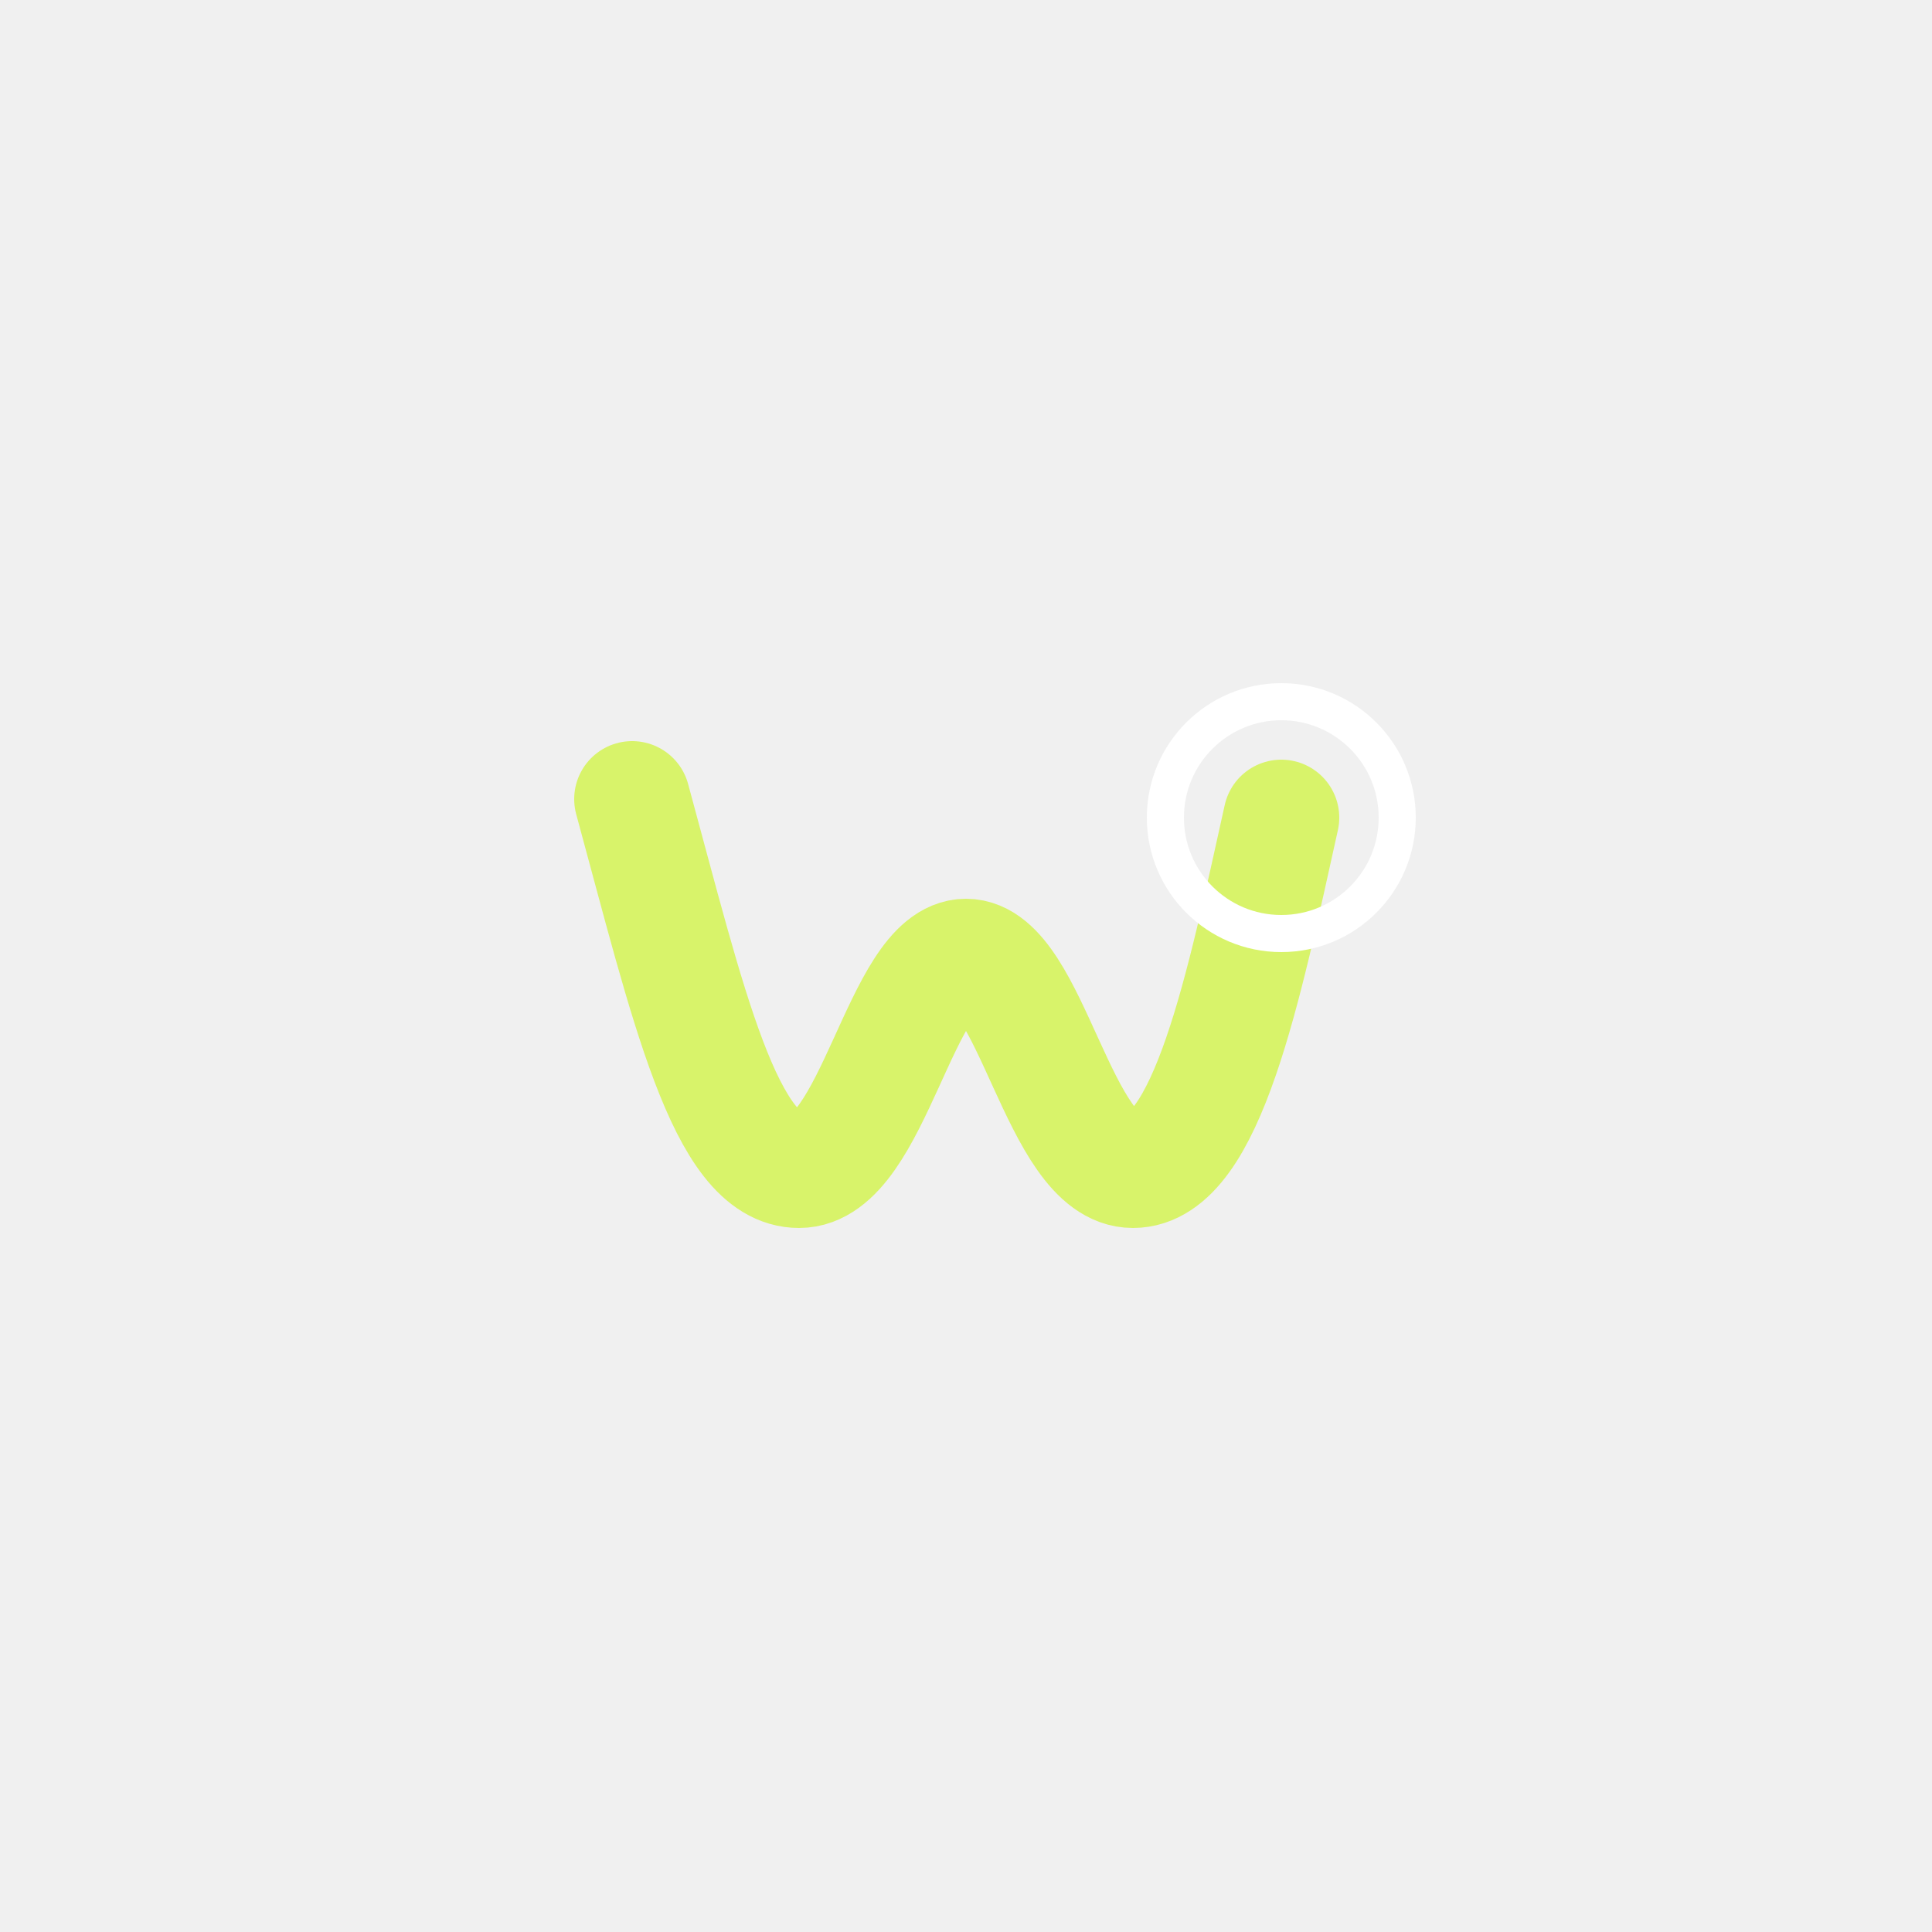
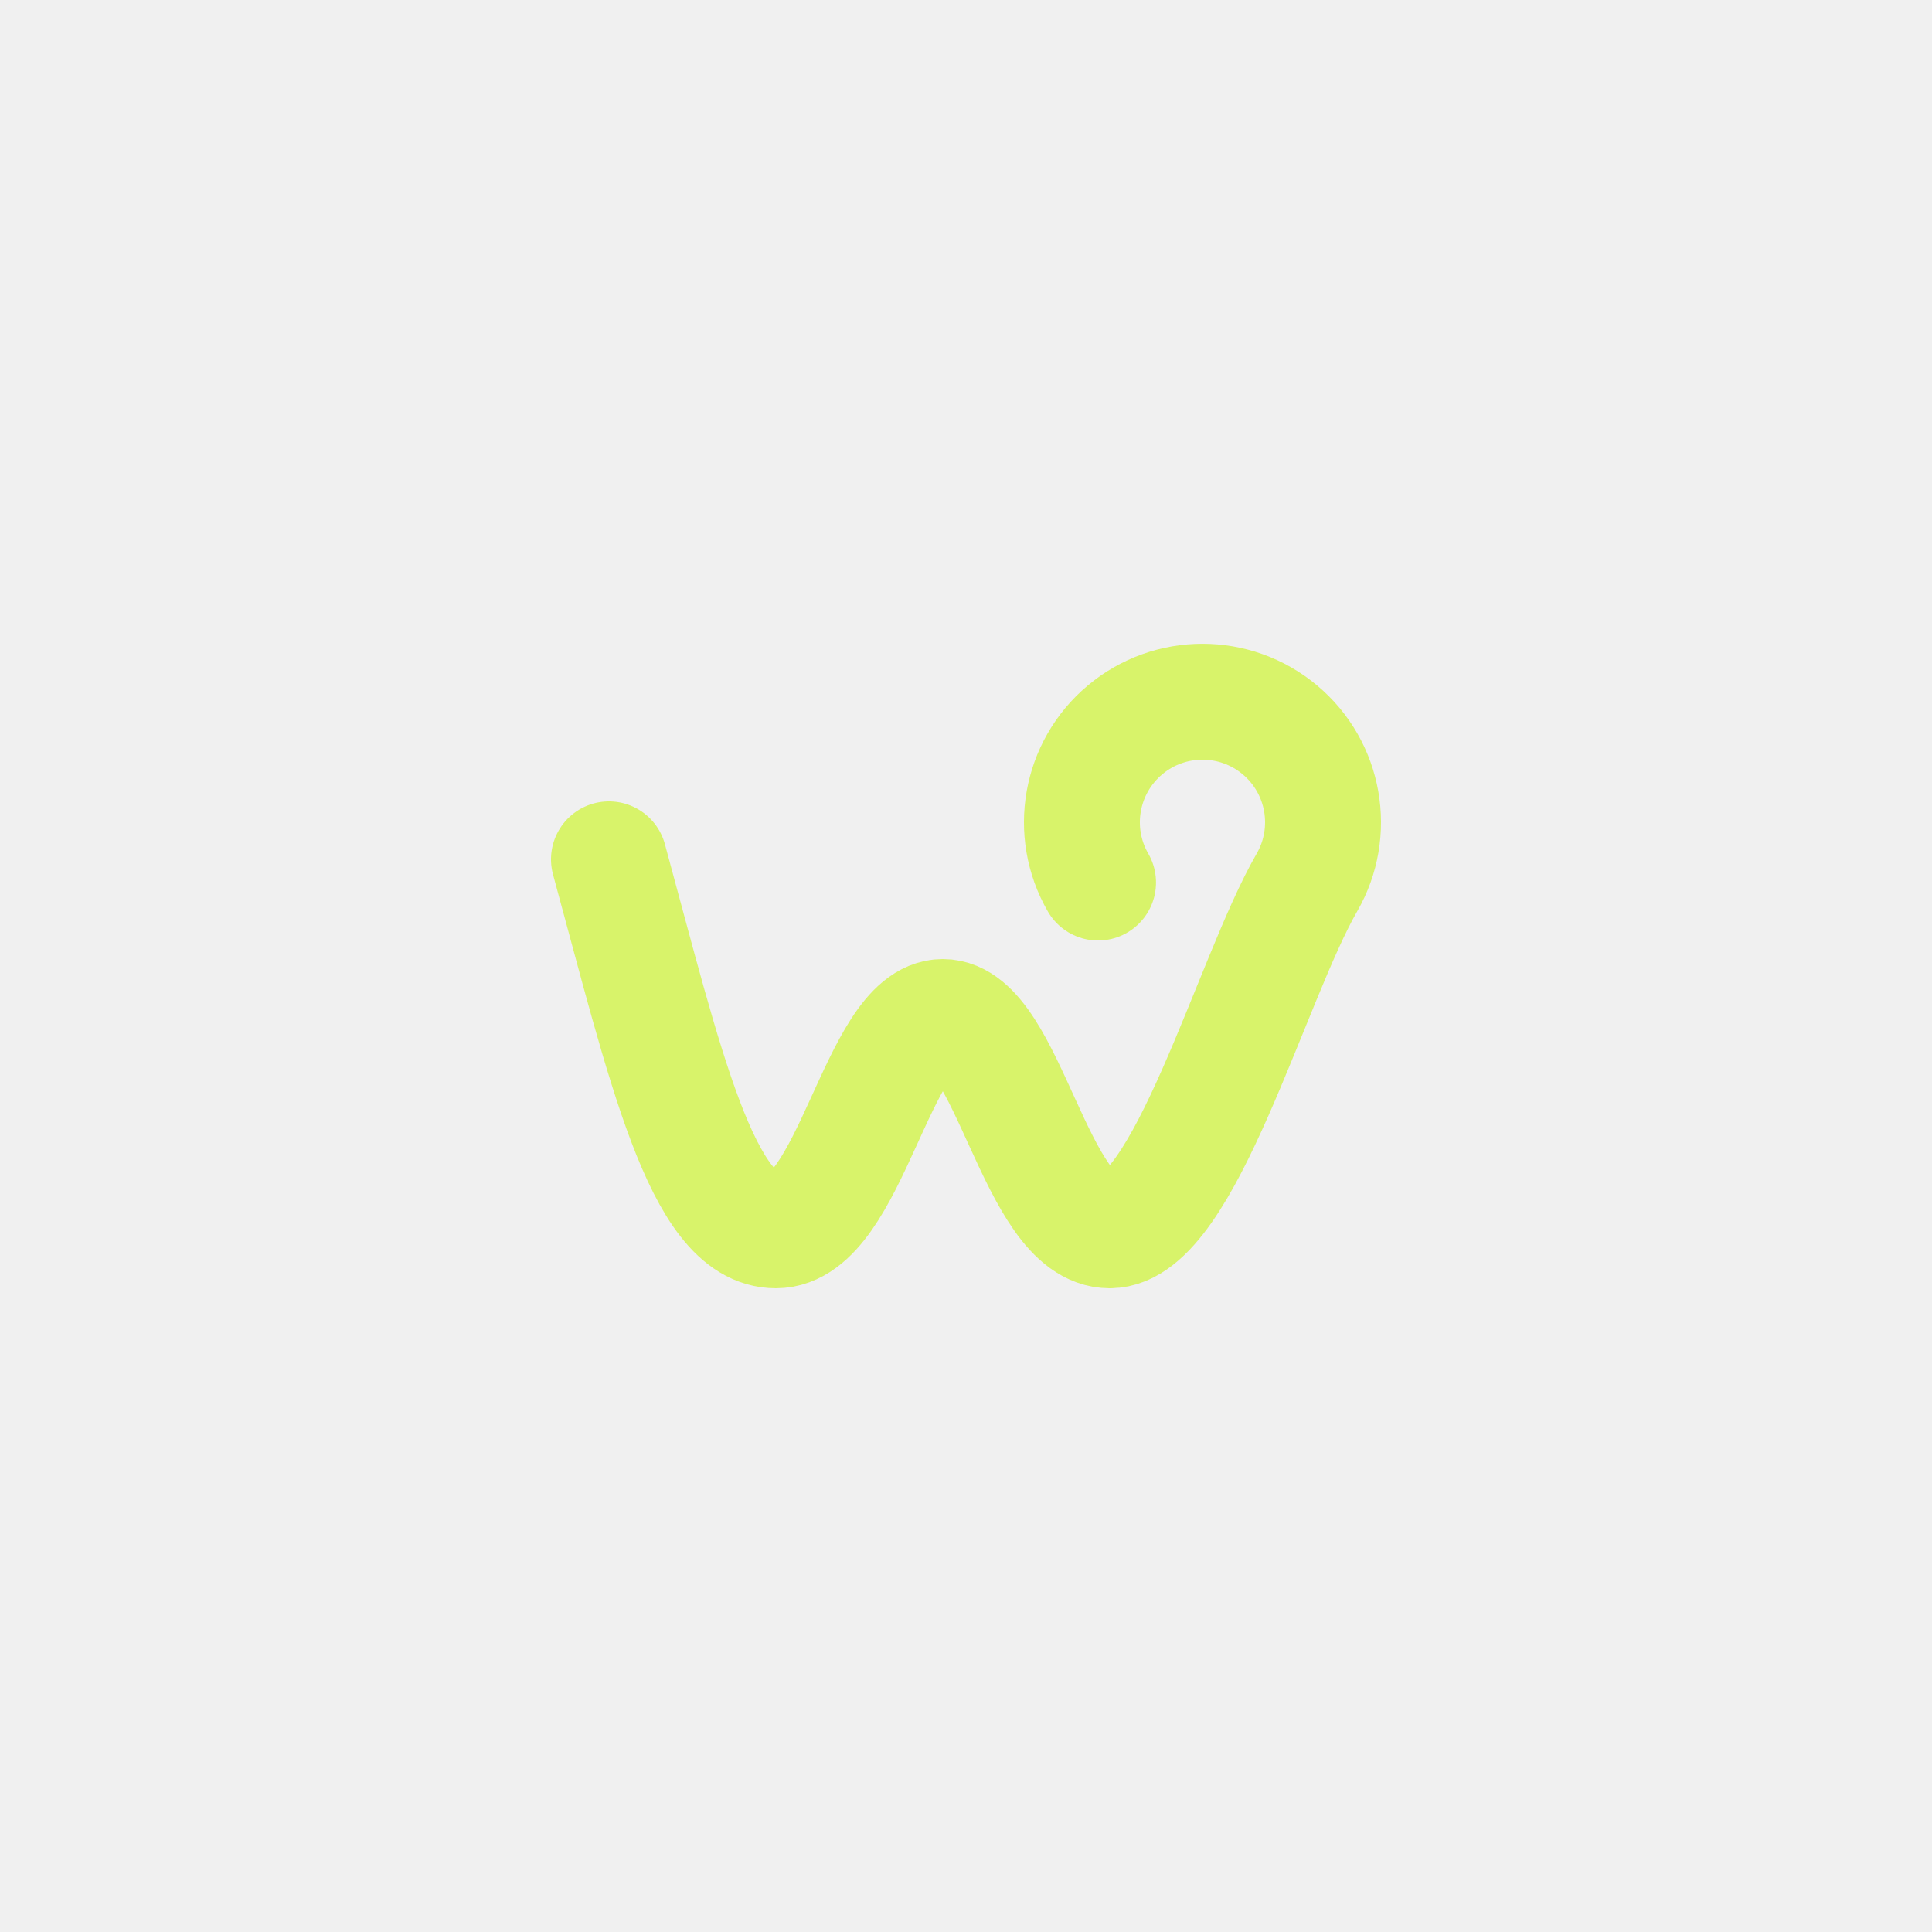
<svg xmlns="http://www.w3.org/2000/svg" viewBox="0 0 1024 1024" width="1024" height="1024">
  <g transform="translate(266.24,266.24) scale(4.9152)">
-     <path d="M14 32 C20 54 24 72 32 72 C40 72 43 49 50 49 C57 49 60 72 68 72 C76 72 80 52 84 34" fill="none" stroke="#D8F36A" stroke-width="12.5" stroke-linecap="round" />
-     <circle cx="84" cy="34" r="12.5" fill="none" stroke="#FFFFFF" stroke-width="4" />
+     <path d="M11.5 38.5 C17.5 60.5 21.5 78.5 29.5 78.5 C37.5 78.5 40.5 55.5 47.5 55.5 C54.5 55.5 57.5 78.5 65.5 78.5 C73.5 78.5 80.76 51.39 86.76 41 A13 13 0 1 0 64.24 41" fill="none" stroke="#D8F36A" stroke-width="12.5" stroke-linecap="round" stroke-linejoin="round" />
  </g>
</svg>
